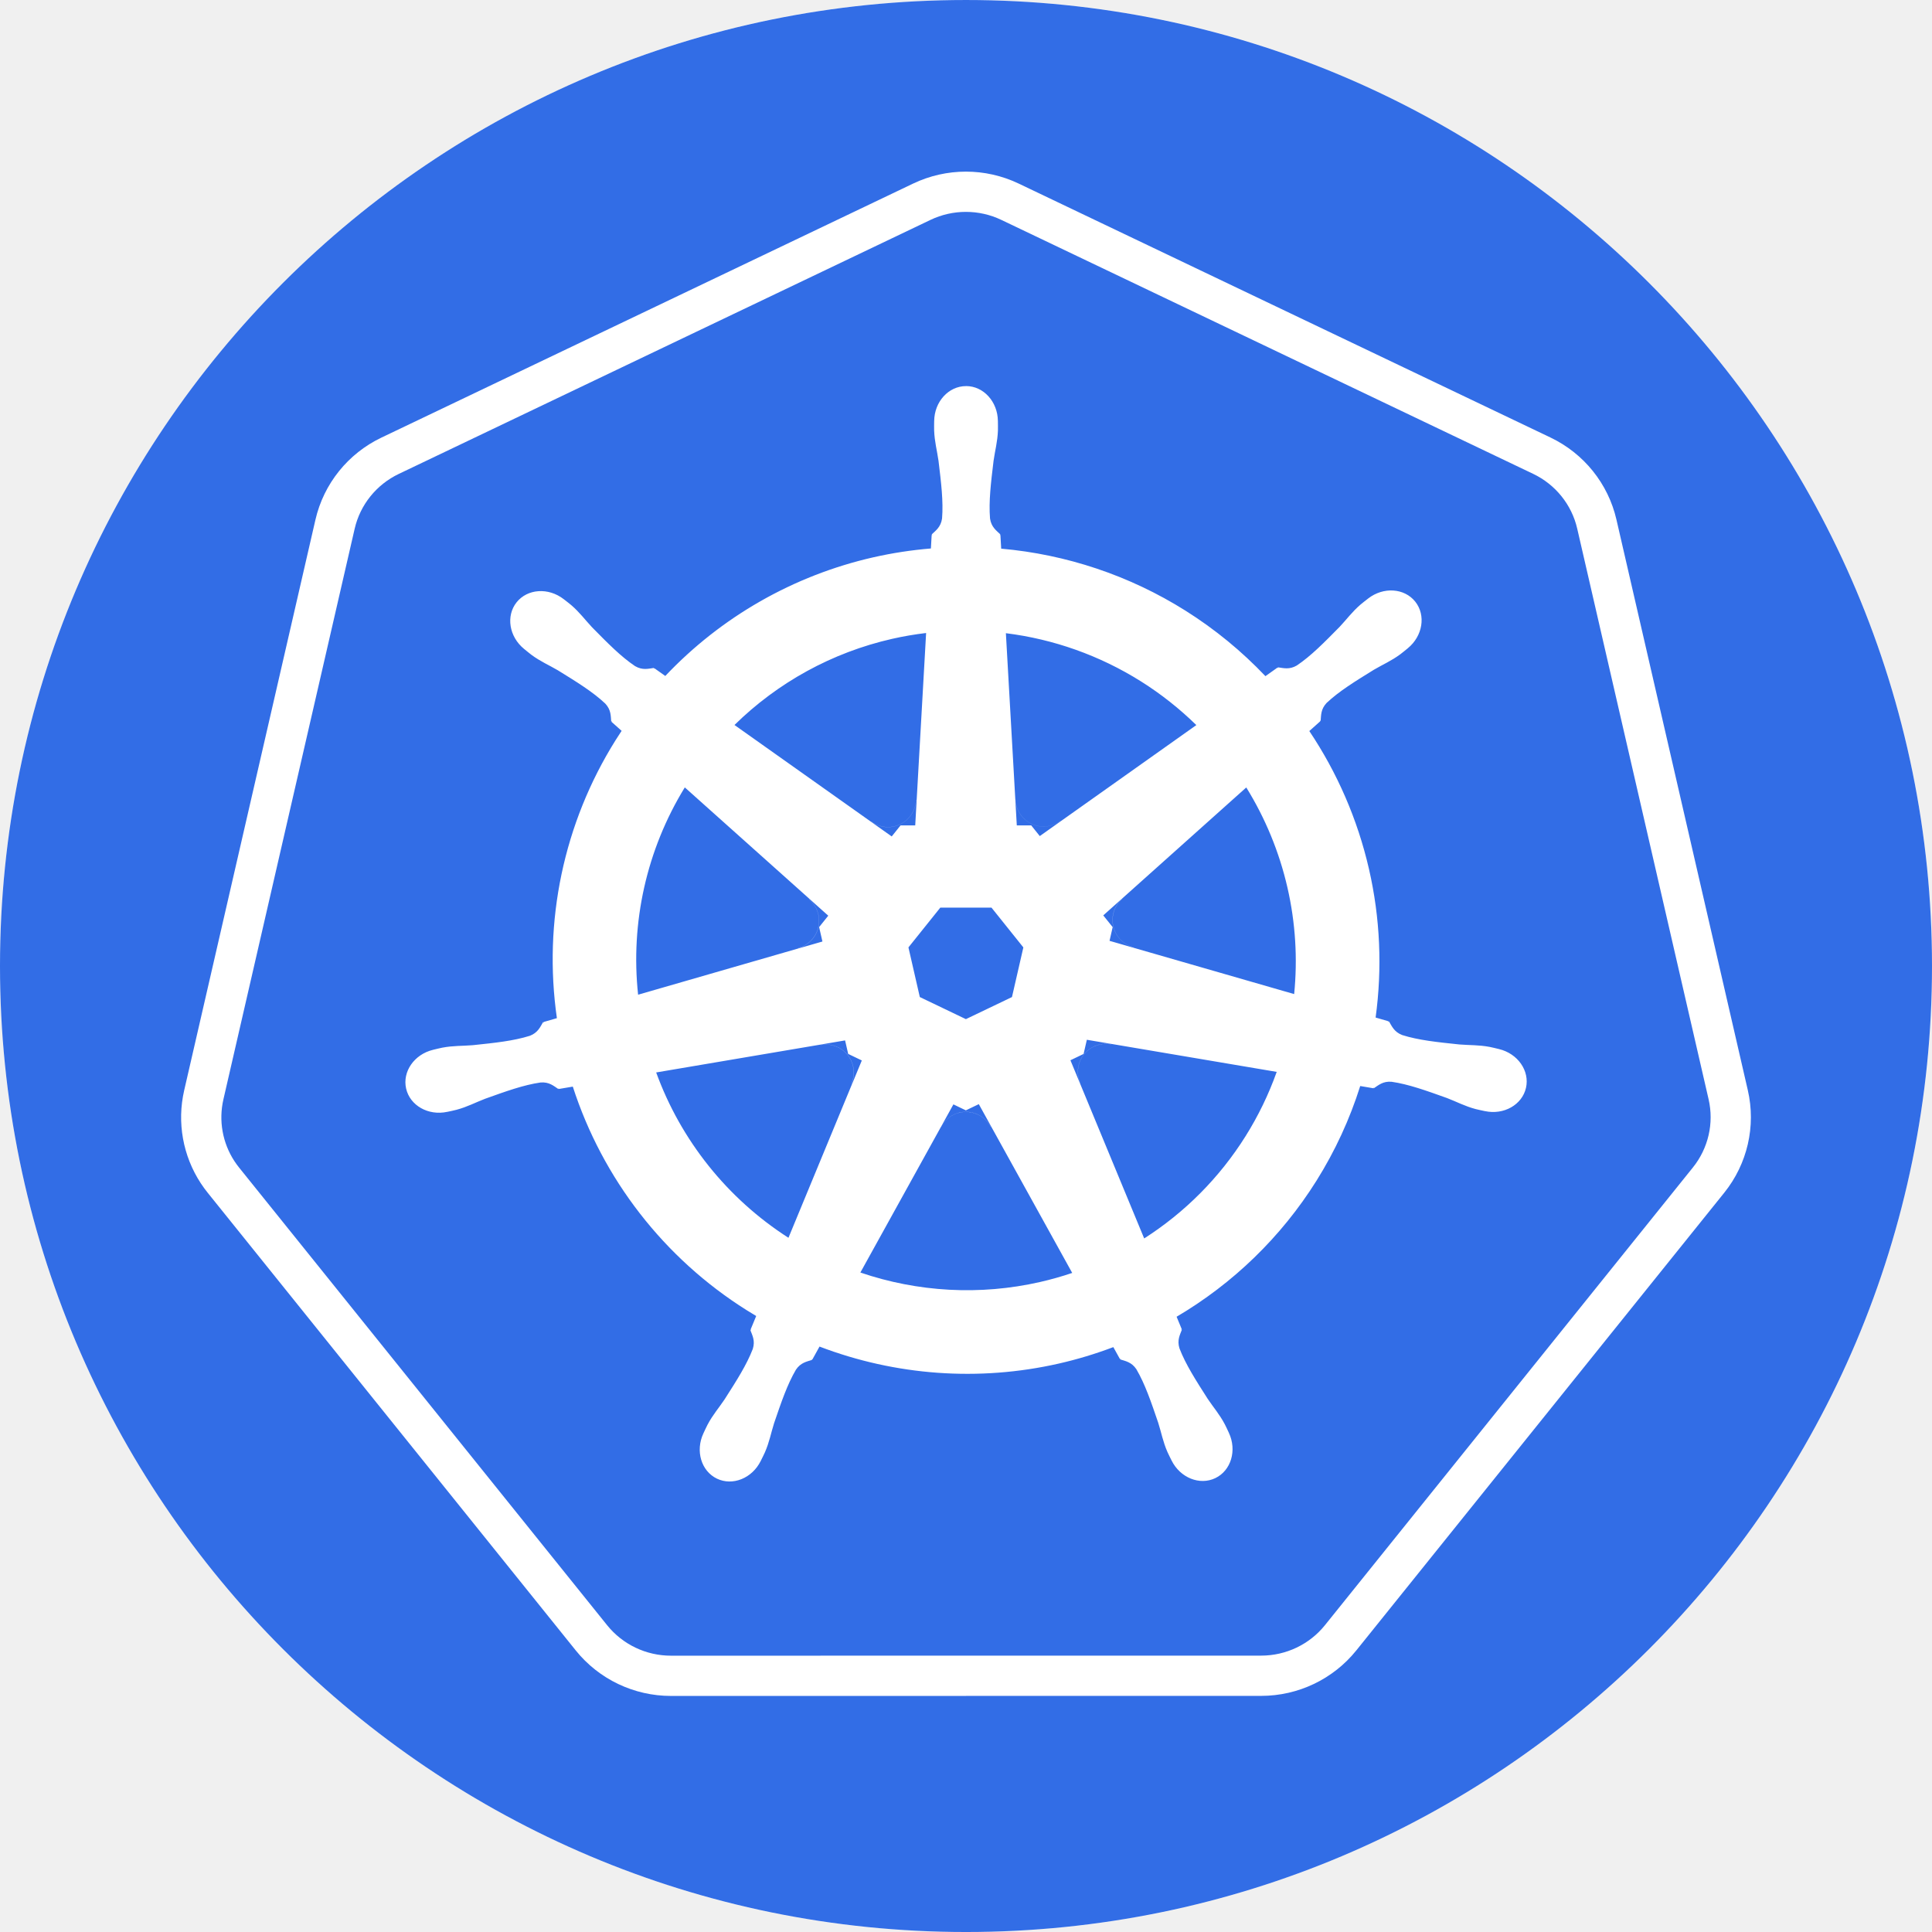
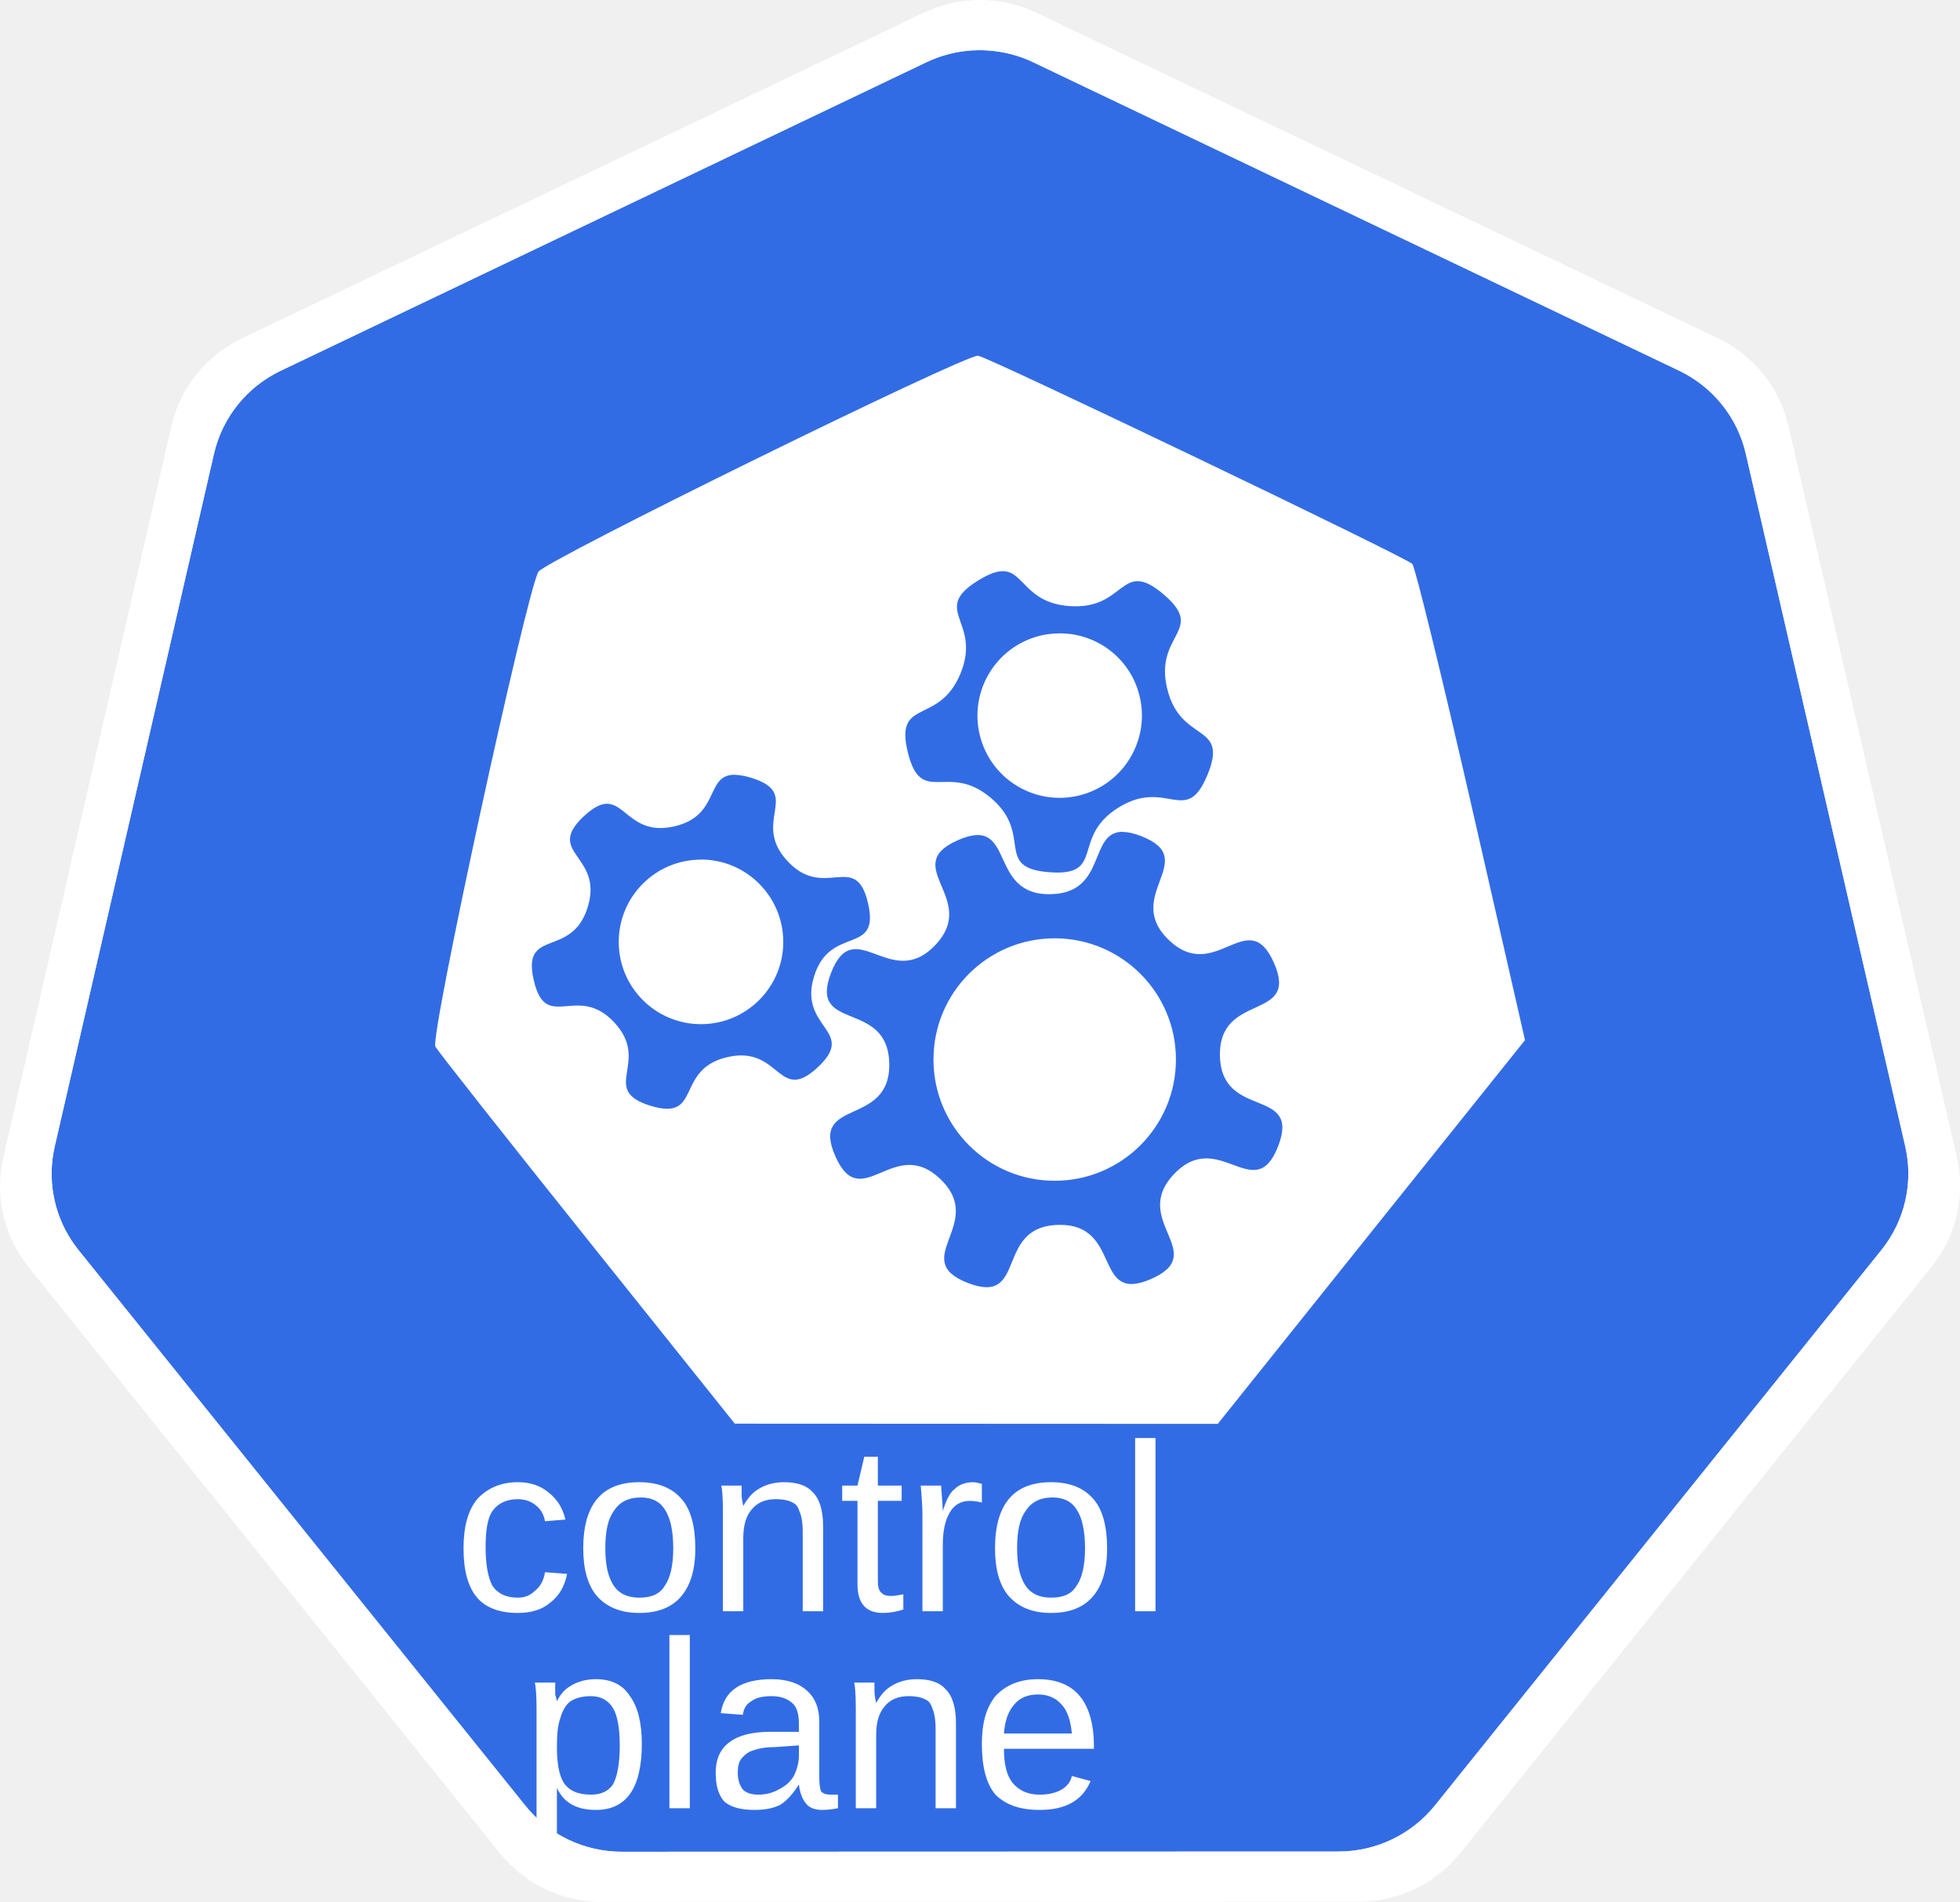
- <svg xmlns="http://www.w3.org/2000/svg" xmlns:xlink="http://www.w3.org/1999/xlink" width="96" height="96" id="svg6517" version="1.1" viewBox="0 0 96 96">
-   <defs id="defs6519">
-     <linearGradient id="Background">
-       <stop id="stop4178" offset="0" style="stop-color:#22779e;stop-opacity:1" />
-       <stop id="stop4180" offset="1" style="stop-color:#2991c0;stop-opacity:1" />
-     </linearGradient>
-     <filter style="color-interpolation-filters:sRGB" id="filter1121">
-       <feFlood flood-opacity="0.6" flood-color="rgb(0,0,0)" result="flood" id="feFlood1123" />
-       <feComposite in="flood" in2="SourceGraphic" operator="out" result="composite1" id="feComposite1125" />
-       <feGaussianBlur in="composite1" stdDeviation="1" result="blur" id="feGaussianBlur1127" />
-       <feOffset dx="0" dy="2" result="offset" id="feOffset1129" />
-       <feComposite in="offset" in2="SourceGraphic" operator="atop" result="composite2" id="feComposite1131" />
-     </filter>
-     <filter style="color-interpolation-filters:sRGB" id="filter950">
-       <feFlood flood-opacity="0.25" flood-color="rgb(0,0,0)" result="flood" id="feFlood952" />
-       <feComposite in="flood" in2="SourceGraphic" operator="in" result="composite1" id="feComposite954" />
-       <feGaussianBlur in="composite1" stdDeviation="1" result="blur" id="feGaussianBlur956" />
-       <feOffset dx="0" dy="1" result="offset" id="feOffset958" />
-       <feComposite in="SourceGraphic" in2="offset" operator="over" result="composite2" id="feComposite960" />
-     </filter>
-     <clipPath clipPathUnits="userSpaceOnUse" id="clipPath873">
-       <g transform="matrix(0,-0.6666667,0.6660448,0,-258.2599,677)" id="g875" style="display:inline;fill:#ff00ff;fill-opacity:1;stroke:none">
-         <path style="display:inline;fill:#ff00ff;fill-opacity:1;stroke:none" d="M 46.703,898.228 H 97.297 C 138.162,898.228 144,904.065 144,944.926 v 50.738 c 0,40.861 -5.838,46.698 -46.703,46.698 H 46.703 C 5.838,1042.362 0,1036.525 0,995.664 v -50.738 c 0,-40.861 5.838,-46.698 46.703,-46.698 z" id="path877" />
-       </g>
-     </clipPath>
-     <style id="style867" type="text/css">
-     .fil0 {fill:#1F1A17}
-    </style>
-     <clipPath id="clipPath16">
-       <path id="path18" d="M -9,-9 H 605 V 222 H -9 Z" />
-     </clipPath>
-     <clipPath id="clipPath116">
-       <path id="path118" d="m 91.737,146.325 -9.704,-1.577 -8.855,-3.881 -7.521,-4.731 -7.157,-8.733 -4.043,-4.282 -3.909,-1.441 -1.034,2.527 1.808,2.61 0.406,3.68 1.211,-0.049 1.323,-1.207 -0.357,3.749 -1.467,0.984 0.044,1.429 -3.474,-1.966 -3.146,-3.712 -0.656,-3.318 1.345,-2.657 1.255,-4.513 2.552,-1.208 2.685,0.132 2.546,1.479 -1.698,-8.612 1.698,-9.582 -1.869,-4.425 -6.122,-6.596 1.089,-3.941 2.9,-4.567 5.469,-3.849 2.901,-0.397 3.225,-0.109 -2.012,-8.26 7.399,-3.033 9.219,-1.213 3.154,2.062 0.243,5.58 3.518,5.822 0.243,4.609 8.491,-0.607 7.884,0.728 -7.884,-4.731 1.334,-5.701 4.973,-7.763 4.852,-2.062 3.881,1.577 1.577,3.154 8.127,6.186 1.577,-1.334 12.736,-0.485 2.547,2.062 0.243,3.639 -0.849,1.577 -0.607,9.825 -4.245,8.491 0.728,3.76 2.547,-1.334 7.157,-6.672 3.518,-0.242 3.881,1.577 3.882,2.911 1.941,6.308 11.402,-0.728 6.914,2.669 5.58,5.216 4.003,7.521 0.971,8.855 -0.849,10.31 -2.183,9.219 -2.184,2.911 -3.032,0.971 -5.337,-5.822 -4.852,-1.698 -4.245,7.035 -4.245,3.881 -2.305,1.456 -9.219,7.642 -7.399,4.003 -7.399,0.607 -8.612,-1.456 -7.521,-2.79 -5.216,-4.245 -4.124,-4.973 -4.245,-1.213" />
-     </clipPath>
-     <clipPath id="clipPath128">
-       <path id="path130" d="m 91.737,146.325 -9.704,-1.577 -8.855,-3.881 -7.521,-4.731 -7.157,-8.733 -4.043,-4.282 -3.909,-1.441 -1.034,2.527 1.808,2.61 0.406,3.68 1.211,-0.049 1.323,-1.207 -0.357,3.749 -1.467,0.984 0.044,1.429 -3.474,-1.966 -3.146,-3.712 -0.656,-3.318 1.345,-2.657 1.255,-4.513 2.552,-1.208 2.685,0.132 2.546,1.479 -1.698,-8.612 1.698,-9.582 -1.869,-4.425 -6.122,-6.596 1.089,-3.941 2.9,-4.567 5.469,-3.849 2.901,-0.397 3.225,-0.109 -2.012,-8.26 7.399,-3.033 9.219,-1.213 3.154,2.062 0.243,5.58 3.518,5.822 0.243,4.609 8.491,-0.607 7.884,0.728 -7.884,-4.731 1.334,-5.701 4.973,-7.763 4.852,-2.062 3.881,1.577 1.577,3.154 8.127,6.186 1.577,-1.334 12.736,-0.485 2.547,2.062 0.243,3.639 -0.849,1.577 -0.607,9.825 -4.245,8.491 0.728,3.76 2.547,-1.334 7.157,-6.672 3.518,-0.242 3.881,1.577 3.882,2.911 1.941,6.308 11.402,-0.728 6.914,2.669 5.58,5.216 4.003,7.521 0.971,8.855 -0.849,10.31 -2.183,9.219 -2.184,2.911 -3.032,0.971 -5.337,-5.822 -4.852,-1.698 -4.245,7.035 -4.245,3.881 -2.305,1.456 -9.219,7.642 -7.399,4.003 -7.399,0.607 -8.612,-1.456 -7.521,-2.79 -5.216,-4.245 -4.124,-4.973 -4.245,-1.213" />
-     </clipPath>
-     <linearGradient id="linearGradient3850">
-       <stop id="stop3852" offset="0" style="stop-color:#000000;stop-opacity:1;" />
-       <stop id="stop3854" offset="1" style="stop-color:#000000;stop-opacity:0;" />
-     </linearGradient>
-     <clipPath clipPathUnits="userSpaceOnUse" id="clipPath3095">
-       <path d="M 976.648,389.551 H 134.246 V 1229.55 H 976.648 V 389.551" id="path3097" />
-     </clipPath>
-     <clipPath clipPathUnits="userSpaceOnUse" id="clipPath3195">
-       <path d="m 611.836,756.738 -106.34,105.207 c -8.473,8.289 -13.617,20.102 -13.598,33.379 L 598.301,790.207 c -0.031,-13.418 5.094,-25.031 13.535,-33.469" id="path3197" />
-     </clipPath>
-     <clipPath clipPathUnits="userSpaceOnUse" id="clipPath3235">
-       <path d="m 1095.64,1501.81 c 35.46,-35.07 70.89,-70.11 106.35,-105.17 4.4,-4.38 7.11,-10.53 7.11,-17.55 l -106.37,105.21 c 0,7 -2.71,13.11 -7.09,17.51" id="path3237" />
-     </clipPath>
-     <clipPath id="clipPath4591" clipPathUnits="userSpaceOnUse">
-       <path d="m 1106.601,730.437 -0.036,21.648 c -0.01,3.508 -2.868,6.614 -6.404,6.925 l -83.65,7.332 c -3.521,0.308 -6.381,-2.3 -6.367,-5.814 l 0.036,-21.648 20.117,-1.767 -0.011,4.638 c 0,1.839 1.484,3.199 3.326,3.039 l 49.527,-4.34 c 1.843,-0.166 3.342,-1.781 3.354,-3.626 l 0.01,-4.63 20.1,-1.758" style="fill:#ff00ff;fill-opacity:1;fill-rule:nonzero;stroke:none" id="path4593" />
-     </clipPath>
-     <radialGradient gradientUnits="userSpaceOnUse" gradientTransform="matrix(-1.433393,-2.274284,1.173182,-0.7394112,-174.0803,98.37439)" r="20.407" fy="93.399" fx="-26.509" cy="93.399" cx="-26.509" id="radialGradient3856" xlink:href="#linearGradient3850" />
-     <linearGradient gradientTransform="translate(-318.4803,212.3202)" gradientUnits="userSpaceOnUse" y2="993.197" x2="-51.88" y1="593.116" x1="348.201" id="linearGradient3895" xlink:href="#linearGradient3850" />
-     <clipPath id="clipPath3906" clipPathUnits="userSpaceOnUse">
-       <rect transform="scale(1,-1)" style="color:#000000;display:inline;overflow:visible;visibility:visible;opacity:0.8;fill:#ff00ff;stroke:none;stroke-width:4;marker:none;enable-background:accumulate" id="rect3908" width="1019.137" height="1019.137" x="357.982" y="-1725.815" />
-     </clipPath>
-   </defs>
-   <g id="layer1" transform="translate(268,-635.2908)" style="display:inline">
-     <path style="display:inline;fill:#ffffff;fill-opacity:1;stroke:none" d="M 48 0 A 48 48 0 0 0 0 48 A 48 48 0 0 0 48 96 A 48 48 0 0 0 96 48 A 48 48 0 0 0 48 0 z " id="path6455" transform="translate(-268,635.2908)" />
-     <path style="display:inline;fill:#326de6;fill-opacity:1;stroke:none" d="m -220,635.291 a 48,48 0 0 0 -48,48 48,48 0 0 0 48,48 48,48 0 0 0 48,-48 48,48 0 0 0 -48,-48 z" id="path6455-3" />
-     <path style="color:#000000;font-style:normal;font-variant:normal;font-weight:normal;font-stretch:normal;font-size:medium;line-height:normal;font-family:sans-serif;text-indent:0;text-align:start;text-decoration:none;text-decoration-line:none;text-decoration-style:solid;text-decoration-color:#000000;letter-spacing:normal;word-spacing:normal;text-transform:none;direction:ltr;block-progression:tb;writing-mode:lr-tb;baseline-shift:baseline;text-anchor:start;white-space:normal;clip-rule:nonzero;display:inline;overflow:visible;visibility:visible;opacity:1;isolation:auto;mix-blend-mode:normal;color-interpolation:sRGB;color-interpolation-filters:linearRGB;solid-color:#000000;solid-opacity:1;fill:#326de6;fill-opacity:1;fill-rule:nonzero;stroke:#ffffff;stroke-width:2;stroke-linecap:butt;stroke-linejoin:round;stroke-miterlimit:4;stroke-dasharray:none;stroke-dashoffset:0;stroke-opacity:1;color-rendering:auto;image-rendering:auto;shape-rendering:auto;text-rendering:auto;enable-background:accumulate" d="m -257.185,693.54 a 5.052,5.011 0 0 0 0.288,0.396 l 18.287,22.739 a 5.052,5.011 0 0 0 3.95,1.886 l 29.327,-0.003 a 5.052,5.011 0 0 0 3.949,-1.887 l 18.283,-22.743 a 5.052,5.011 0 0 0 0.975,-4.239 l -6.529,-28.357 a 5.052,5.011 0 0 0 -2.734,-3.399 l -26.424,-12.618 a 5.052,5.011 0 0 0 -4.384,4.3e-4 l -26.421,12.623 a 5.052,5.011 0 0 0 -2.733,3.4 l -6.523,28.358 a 5.052,5.011 0 0 0 0.688,3.843 z" id="path4809" />
-     <path style="color:#000000;font-style:normal;font-variant:normal;font-weight:normal;font-stretch:normal;font-size:medium;line-height:normal;font-family:sans-serif;text-indent:0;text-align:start;text-decoration:none;text-decoration-line:none;text-decoration-style:solid;text-decoration-color:#000000;letter-spacing:normal;word-spacing:normal;text-transform:none;direction:ltr;block-progression:tb;writing-mode:lr-tb;baseline-shift:baseline;text-anchor:start;white-space:normal;clip-rule:nonzero;display:inline;overflow:visible;visibility:visible;opacity:1;isolation:auto;mix-blend-mode:normal;color-interpolation:sRGB;color-interpolation-filters:linearRGB;solid-color:#000000;solid-opacity:1;fill:#ffffff;fill-opacity:1;fill-rule:nonzero;stroke:none;stroke-width:162.015;stroke-linecap:butt;stroke-linejoin:round;stroke-miterlimit:4;stroke-dasharray:none;stroke-dashoffset:0;stroke-opacity:1;color-rendering:auto;image-rendering:auto;shape-rendering:auto;text-rendering:auto;enable-background:accumulate" d="m -220.001,654.476 a 1.757,1.581 89.993 0 0 -1.58,1.734 l 0,0 c 0,0.002 0,0.004 0,0.006 a 1.757,1.581 89.993 0 0 -0.001,0.017 1.757,1.581 89.993 0 0 0,0.013 c -0.001,0.136 -0.006,0.312 -0.001,0.436 0.021,0.56 0.143,0.989 0.217,1.505 0.133,1.104 0.245,2.019 0.176,2.869 -0.062,0.426 -0.309,0.593 -0.515,0.79 l 0.04,0.026 -0.041,0 -0.038,0.672 c -0.956,0.079 -1.91,0.224 -2.856,0.438 -3.985,0.905 -7.576,2.972 -10.342,5.897 l -0.542,-0.384 -0.025,0.032 0.004,-0.047 c -0.282,0.038 -0.567,0.126 -0.939,-0.09 -0.708,-0.476 -1.353,-1.134 -2.133,-1.926 -0.357,-0.379 -0.616,-0.742 -1.041,-1.108 -0.102,-0.087 -0.262,-0.207 -0.371,-0.293 l 0,4.4e-4 a 1.757,1.581 38.564 0 0 -2.341,0.155 1.757,1.581 38.564 0 0 0.37,2.316 c 0,3.2e-4 0.001,8.6e-4 0.002,0.001 a 1.757,1.581 38.564 0 0 0.016,0.014 1.757,1.581 38.564 0 0 0.013,0.01 c 0.106,0.085 0.239,0.198 0.338,0.271 0.451,0.333 0.863,0.504 1.312,0.768 0.946,0.584 1.731,1.067 2.353,1.651 0.294,0.314 0.271,0.611 0.297,0.895 l 0.045,-0.015 -0.026,0.032 0.498,0.445 c -0.1,0.151 -0.199,0.303 -0.295,0.456 -2.588,4.126 -3.61,9.027 -2.921,13.82 l -0.662,0.191 0.009,0.04 -0.034,-0.033 c -0.146,0.245 -0.255,0.522 -0.656,0.678 -0.814,0.256 -1.731,0.351 -2.836,0.467 -0.519,0.043 -0.965,0.019 -1.515,0.123 -0.125,0.024 -0.303,0.07 -0.437,0.101 a 1.581,1.757 77.135 0 0 -0.001,2.1e-4 1.581,1.757 77.135 0 0 -0.002,6.5e-4 c -0.006,0.001 -0.014,0.004 -0.02,0.005 l 0,4.3e-4 a 1.581,1.757 77.135 0 0 -1.338,1.927 1.581,1.757 77.135 0 0 2.042,1.155 l 0,2.2e-4 c 0.002,-4.3e-4 0.005,-0.001 0.007,-0.001 a 1.581,1.757 77.135 0 0 0.017,-0.003 1.581,1.757 77.135 0 0 0.013,-0.003 c 0.133,-0.029 0.306,-0.064 0.425,-0.096 0.541,-0.145 0.932,-0.36 1.418,-0.546 1.046,-0.375 1.913,-0.688 2.758,-0.81 0.429,-0.034 0.647,0.169 0.885,0.326 l 0.017,-0.044 0.009,0.04 0.691,-0.117 c 1.481,4.582 4.53,8.525 8.64,11.11 0.156,0.098 0.314,0.194 0.473,0.288 l -0.28,0.678 0.036,0.018 -0.046,0.006 c 0.1,0.267 0.249,0.525 0.121,0.935 -0.307,0.796 -0.805,1.572 -1.403,2.508 -0.29,0.433 -0.587,0.766 -0.848,1.261 -0.063,0.118 -0.143,0.302 -0.204,0.427 l 0,2.2e-4 a 1.581,1.757 25.706 0 0 0.672,2.248 1.581,1.757 25.706 0 0 2.176,-0.876 l 0,0 a 1.581,1.757 25.706 0 0 0.011,-0.021 1.581,1.757 25.706 0 0 0.006,-0.014 c 0.06,-0.122 0.14,-0.278 0.19,-0.391 0.224,-0.513 0.3,-0.953 0.457,-1.45 0.359,-1.052 0.655,-1.925 1.086,-2.661 0.241,-0.356 0.536,-0.4 0.807,-0.488 l -0.025,-0.041 0.037,0.018 0.353,-0.638 c 3.766,1.438 7.901,1.75 11.884,0.846 0.929,-0.211 1.836,-0.486 2.716,-0.819 l 0.325,0.587 0.036,-0.018 -0.024,0.04 c 0.271,0.088 0.566,0.132 0.807,0.488 0.431,0.736 0.727,1.609 1.086,2.661 0.158,0.496 0.233,0.936 0.457,1.45 0.051,0.117 0.136,0.28 0.196,0.403 a 1.757,1.581 64.277 0 0 4.3e-4,0.001 1.757,1.581 64.277 0 0 0.001,0.003 c 0.003,0.005 0.006,0.013 0.009,0.018 l 4.3e-4,-2.1e-4 a 1.757,1.581 64.277 0 0 2.176,0.876 1.757,1.581 64.277 0 0 0.672,-2.248 c -3.2e-4,-7.6e-4 -7.5e-4,-0.002 -0.001,-0.003 a 1.757,1.581 64.277 0 0 -0.008,-0.019 1.757,1.581 64.277 0 0 -0.007,-0.014 c -0.058,-0.123 -0.129,-0.282 -0.187,-0.391 -0.262,-0.495 -0.558,-0.829 -0.848,-1.261 -0.599,-0.937 -1.097,-1.712 -1.404,-2.508 -0.128,-0.411 0.021,-0.668 0.121,-0.935 l -0.047,-0.007 0.037,-0.018 -0.254,-0.614 c 2.798,-1.648 5.19,-3.953 6.947,-6.754 0.931,-1.483 1.658,-3.067 2.177,-4.71 l 0.645,0.109 0.009,-0.039 0.017,0.044 c 0.238,-0.157 0.456,-0.36 0.885,-0.326 0.844,0.122 1.711,0.435 2.758,0.81 0.486,0.186 0.878,0.402 1.419,0.546 0.123,0.033 0.304,0.068 0.438,0.098 a 1.757,1.581 12.848 0 0 6.5e-4,2.2e-4 1.757,1.581 12.848 0 0 0.002,4.3e-4 c 0.006,0.001 0.015,0.003 0.021,0.004 l 0,-4.3e-4 a 1.757,1.581 12.848 0 0 2.042,-1.156 1.757,1.581 12.848 0 0 -1.339,-1.926 l 0,-2.1e-4 c -0.001,-3.3e-4 -0.003,-7.6e-4 -0.005,-0.001 a 1.757,1.581 12.848 0 0 -0.018,-0.005 1.757,1.581 12.848 0 0 -0.014,-0.003 c -0.133,-0.031 -0.302,-0.075 -0.424,-0.098 -0.55,-0.104 -0.996,-0.08 -1.515,-0.123 -1.106,-0.116 -2.022,-0.21 -2.836,-0.467 -0.401,-0.156 -0.51,-0.433 -0.656,-0.678 l -0.034,0.033 0.009,-0.04 -0.64,-0.185 c 0.333,-2.437 0.231,-4.939 -0.331,-7.384 -0.567,-2.468 -1.579,-4.786 -2.963,-6.852 l 0.542,-0.485 -0.025,-0.032 0.045,0.015 c 0.026,-0.284 0.003,-0.581 0.297,-0.895 0.622,-0.584 1.407,-1.067 2.353,-1.651 0.449,-0.264 0.861,-0.436 1.312,-0.769 0.108,-0.08 0.26,-0.209 0.369,-0.296 l -4.3e-4,-4.3e-4 a 1.581,1.757 51.419 0 0 0.37,-2.317 1.581,1.757 51.419 0 0 -2.341,-0.154 l -2.2e-4,-2.2e-4 c -0.002,0.001 -0.004,0.003 -0.005,0.004 a 1.581,1.757 51.419 0 0 -0.013,0.01 1.581,1.757 51.419 0 0 -0.01,0.009 c -0.107,0.084 -0.248,0.19 -0.342,0.271 -0.425,0.365 -0.684,0.729 -1.041,1.108 -0.78,0.792 -1.425,1.45 -2.133,1.926 -0.372,0.216 -0.656,0.128 -0.939,0.09 l 0.004,0.047 -0.026,-0.032 -0.598,0.424 c -1.173,-1.235 -2.504,-2.331 -3.97,-3.253 -2.792,-1.756 -5.936,-2.798 -9.159,-3.082 l -0.039,-0.682 -0.041,0 0.04,-0.026 c -0.206,-0.197 -0.452,-0.364 -0.515,-0.79 -0.069,-0.85 0.043,-1.765 0.176,-2.869 0.073,-0.516 0.196,-0.945 0.217,-1.505 0.005,-0.134 -0.002,-0.334 -0.002,-0.473 l -4.3e-4,0 a 1.757,1.581 89.993 0 0 -1.581,-1.734 z m -1.981,12.268 -0.469,8.292 -0.035,0.017 0,0.001 c -0.032,0.741 -0.641,1.333 -1.39,1.333 -0.307,0 -0.59,-0.099 -0.82,-0.267 l -0.001,-6.5e-4 -0.017,0.008 -6.79,-4.812 c 2.145,-2.109 4.85,-3.604 7.834,-4.281 0.56,-0.127 1.123,-0.223 1.688,-0.29 z m 3.964,0.01 c 2.363,0.294 4.658,1.103 6.716,2.397 0.998,0.628 1.917,1.357 2.747,2.169 l -6.746,4.783 -0.024,-0.011 0.001,-0.003 -0.004,0.003 c -0.599,0.438 -1.442,0.33 -1.909,-0.256 -0.191,-0.24 -0.291,-0.523 -0.303,-0.807 l 0,-0.001 -0.009,-0.004 -0.469,-8.268 z m -15.954,7.663 6.199,5.544 -0.008,0.035 0.001,8.6e-4 c 0.56,0.487 0.642,1.333 0.175,1.918 -0.191,0.24 -0.445,0.4 -0.72,0.475 l -0.001,2.2e-4 -0.007,0.029 -7.96,2.298 c -0.385,-3.582 0.421,-7.206 2.32,-10.3 z m 27.898,0.001 c 0.941,1.52 1.637,3.196 2.045,4.97 0.403,1.754 0.51,3.543 0.335,5.298 l -7.989,-2.304 -0.007,-0.03 0.003,-0.001 -0.004,-0.001 c -0.716,-0.196 -1.157,-0.922 -0.99,-1.652 0.068,-0.299 0.227,-0.553 0.442,-0.74 l 6.5e-4,-8.7e-4 -0.004,-0.018 6.169,-5.52 z m -11.475,0.608 0.006,0.003 c 0.012,0.285 0.112,0.568 0.303,0.808 0.468,0.587 1.312,0.695 1.913,0.257 l 0.023,0.011 -1.03,0.73 -0.425,-0.531 -0.717,0 -0.073,-1.279 z m -4.902,0.014 -0.072,1.264 -0.728,-2.2e-4 -0.44,0.549 -1.02,-0.723 0.013,-0.006 c 0.231,0.168 0.514,0.267 0.821,0.267 0.75,0 1.362,-0.593 1.394,-1.335 l 0.032,-0.015 z m 10.205,4.901 0.003,0.014 c -0.215,0.187 -0.374,0.442 -0.443,0.741 -0.167,0.731 0.275,1.459 0.992,1.656 l 0.007,0.029 -1.181,-0.341 0.156,-0.681 -0.467,-0.583 0.933,-0.835 z m -15.523,0.023 0.925,0.827 -0.454,0.566 0.164,0.717 -1.194,0.345 0.006,-0.025 c 0.275,-0.075 0.529,-0.235 0.721,-0.476 0.468,-0.587 0.385,-1.434 -0.175,-1.922 l 0.007,-0.032 z m 6.494,0.425 2.541,4.4e-4 1.584,1.978 -0.566,2.467 -2.29,1.097 -2.289,-1.098 -0.565,-2.467 1.585,-1.978 0,-2.1e-4 z m 7.28,6.567 1.21,0.205 -0.013,0.016 c -0.281,-0.051 -0.579,-0.017 -0.856,0.116 -0.676,0.326 -0.97,1.125 -0.676,1.808 l -0.01,0.012 -0.471,-1.139 0.654,-0.313 0.162,-0.705 z m -12.013,0.033 0.154,0.67 0.677,0.325 -0.486,1.176 -0.022,-0.028 c 0.113,-0.262 0.146,-0.56 0.077,-0.86 -0.167,-0.732 -0.881,-1.196 -1.612,-1.062 l -0.011,-0.014 1.224,-0.208 z m 12.997,0.169 c 0.072,0.002 0.143,0.01 0.213,0.022 l 8.7e-4,2.2e-4 0.016,-0.019 8.22,1.391 c -0.396,1.111 -0.913,2.183 -1.549,3.197 -1.295,2.065 -3.021,3.791 -5.036,5.079 l -3.192,-7.712 0.011,-0.013 0.003,0.002 -0.002,-0.005 c -0.293,-0.681 -6.4e-4,-1.479 0.674,-1.804 0.207,-0.1 0.427,-0.144 0.642,-0.138 z m -13.939,0.033 c 0.628,0.009 1.191,0.443 1.337,1.082 0.068,0.299 0.035,0.597 -0.077,0.859 l 0,0.001 0.024,0.03 -3.156,7.633 c -3.046,-1.955 -5.348,-4.848 -6.573,-8.216 l 8.159,-1.383 0.014,0.017 0.001,-2.2e-4 c 0.091,-0.017 0.182,-0.024 0.272,-0.023 z m 7.587,2.965 0.617,1.116 -0.029,-2.2e-4 c -0.135,-0.252 -0.348,-0.463 -0.624,-0.597 -0.676,-0.326 -1.484,-0.057 -1.835,0.598 l -0.004,0 0.612,-1.106 0.619,0.297 0.644,-0.309 z m -0.691,0.385 c 0.219,-0.008 0.442,0.035 0.653,0.137 0.276,0.133 0.489,0.345 0.623,0.596 l 6.5e-4,8.7e-4 0.033,2.1e-4 4.022,7.267 c -0.525,0.177 -1.061,0.329 -1.607,0.453 -2.982,0.677 -6.068,0.499 -8.919,-0.473 l 4.008,-7.245 0.004,0 0.003,0 0,-0.003 0.001,0.002 c 0.241,-0.45 0.697,-0.717 1.178,-0.735 z" id="path3847" />
+ <svg xmlns="http://www.w3.org/2000/svg" width="18.035mm" height="17.5mm" viewBox="0 0 18.035 17.5" version="1.1" id="svg11531">
+   <defs id="defs11525" />
+   <g id="layer1" transform="translate(-0.9926264,-1.174181)">
+     <g id="g70" transform="matrix(1.014889,0,0,1.014889,16.90215,-2.698726)">
+       <path id="path3055" d="m -6.849,4.272 a 1.119,1.11 0 0 0 -0.429,0.109 l -5.852,2.796 a 1.119,1.11 0 0 0 -0.606,0.753 l -1.444,6.281 a 1.119,1.11 0 0 0 0.152,0.851 1.119,1.11 0 0 0 0.064,0.088 l 4.051,5.037 a 1.119,1.11 0 0 0 0.875,0.418 l 6.496,-0.002 a 1.119,1.11 0 0 0 0.875,-0.417 L 1.382,15.149 A 1.119,1.11 0 0 0 1.598,14.21 L 0.152,7.929 A 1.119,1.11 0 0 0 -0.453,7.176 L -6.307,4.381 A 1.119,1.11 0 0 0 -6.849,4.272 Z" style="fill:#326ce5;fill-opacity:1;stroke:none;stroke-width:0;stroke-miterlimit:4;stroke-dasharray:none;stroke-opacity:1" />
+       <path id="path3054-2-9" d="M -6.852,3.818 A 1.181,1.172 0 0 0 -7.304,3.933 l -6.179,2.951 a 1.181,1.172 0 0 0 -0.639,0.795 l -1.524,6.631 a 1.181,1.172 0 0 0 0.16,0.899 1.181,1.172 0 0 0 0.067,0.093 l 4.276,5.317 a 1.181,1.172 0 0 0 0.924,0.441 l 6.858,-0.002 a 1.181,1.172 0 0 0 0.924,-0.44 l 4.275,-5.318 a 1.181,1.172 0 0 0 0.228,-0.991 L 0.539,7.678 A 1.181,1.172 0 0 0 -0.1,6.883 L -6.279,3.932 A 1.181,1.172 0 0 0 -6.852,3.818 Z m 0.003,0.455 a 1.119,1.11 0 0 1 0.543,0.109 l 5.853,2.795 A 1.119,1.11 0 0 1 0.152,7.929 L 1.598,14.21 a 1.119,1.11 0 0 1 -0.216,0.939 l -4.049,5.037 a 1.119,1.11 0 0 1 -0.875,0.417 l -6.496,0.002 a 1.119,1.11 0 0 1 -0.875,-0.418 l -4.051,-5.037 a 1.119,1.11 0 0 1 -0.064,-0.088 1.119,1.11 0 0 1 -0.152,-0.851 l 1.444,-6.281 a 1.119,1.11 0 0 1 0.606,-0.753 l 5.852,-2.796 a 1.119,1.11 0 0 1 0.429,-0.109 z" style="color:#000000;font-style:normal;font-variant:normal;font-weight:normal;font-stretch:normal;font-size:medium;line-height:normal;font-family:Sans;-inkscape-font-specification:Sans;text-indent:0;text-align:start;text-decoration:none;text-decoration-line:none;letter-spacing:normal;word-spacing:normal;text-transform:none;writing-mode:lr-tb;direction:ltr;baseline-shift:baseline;text-anchor:start;display:inline;overflow:visible;visibility:visible;fill:#ffffff;fill-opacity:1;fill-rule:nonzero;stroke:none;stroke-width:0;stroke-miterlimit:4;stroke-dasharray:none;marker:none;enable-background:accumulate" />
+     </g>
+     <text id="text2066" y="16" x="9.897" style="font-style:normal;font-weight:normal;font-size:2.2px;line-height:6.615px;font-family:Sans;letter-spacing:0px;word-spacing:0px;fill:#ffffff;fill-opacity:1;stroke:none;stroke-width:0.265px;stroke-linecap:butt;stroke-linejoin:miter;stroke-opacity:1" xml:space="preserve">
+       <tspan style="font-style:normal;font-variant:normal;font-weight:normal;font-stretch:normal;font-size:2.2px;font-family:Arial;-inkscape-font-specification:'Arial, Normal';text-align:center;writing-mode:lr-tb;text-anchor:middle;fill:#ffffff;fill-opacity:1;stroke-width:0.265px" y="16" x="9.897" id="tspan2064">control</tspan>
+     </text>
+     <text id="text2066" y="17.812" x="9.897" style="font-style:normal;font-weight:normal;font-size:2.2px;line-height:6.615px;font-family:Sans;letter-spacing:0px;word-spacing:0px;fill:#ffffff;fill-opacity:1;stroke:none;stroke-width:0.265px;stroke-linecap:butt;stroke-linejoin:miter;stroke-opacity:1" xml:space="preserve">
+       <tspan style="font-style:normal;font-variant:normal;font-weight:normal;font-stretch:normal;font-size:2.2px;font-family:Arial;-inkscape-font-specification:'Arial, Normal';text-align:center;writing-mode:lr-tb;text-anchor:middle;fill:#ffffff;fill-opacity:1;stroke-width:0.265px" y="17.812" x="9.897" id="tspan2064">plane</tspan>
+     </text>
+     <path id="path1984" d="m 9.992,4.447 c -0.138,-0.004 -3.995,1.892 -4.046,1.989 -0.121,0.234 -0.999,4.281 -0.947,4.369 0.03,0.051 0.662,0.852 1.405,1.781 l 1.35,1.688 2.222,0.001 2.222,0.001 1.413,-1.766 1.414,-1.765 -0.495,-2.169 C 14.257,7.383 14.013,6.387 13.988,6.363 13.919,6.296 10.067,4.45 9.992,4.447 Z m 0.236,1.983 c 0.187,0.008 0.206,0.292 0.605,0.321 0.522,0.039 0.466,-0.447 0.865,-0.109 0.399,0.338 -0.089,0.363 0.035,0.871 0.124,0.508 0.569,0.305 0.371,0.789 -0.198,0.484 -0.373,0.027 -0.818,0.302 -0.445,0.275 -0.115,0.635 -0.636,0.596 -0.522,-0.039 -0.14,-0.346 -0.54,-0.684 C 9.712,8.179 9.47,8.604 9.346,8.096 9.222,7.588 9.632,7.855 9.831,7.371 10.029,6.887 9.549,6.79 9.994,6.515 c 0.056,-0.034 0.102,-0.057 0.142,-0.07 0.035,-0.012 0.065,-0.016 0.092,-0.015 z m 0.521,0.572 c -0.076,-5.306e-4 -0.151,0.01 -0.224,0.032 -0.4,0.121 -0.627,0.543 -0.506,0.944 0.121,0.4 0.543,0.626 0.943,0.505 0.4,-0.121 0.626,-0.543 0.506,-0.943 C 11.374,7.223 11.082,7.004 10.75,7.002 Z M 7.757,8.304 c 0.04,7.9e-4 0.088,0.009 0.148,0.027 0.48,0.147 -0.008,0.4 0.334,0.767 0.342,0.367 0.629,-0.101 0.741,0.388 0.113,0.489 -0.35,0.193 -0.497,0.673 -0.147,0.48 0.401,0.494 0.034,0.836 -0.367,0.342 -0.342,-0.206 -0.831,-0.094 -0.489,0.113 -0.227,0.595 -0.707,0.448 -0.48,-0.147 0.008,-0.4 -0.334,-0.767 -0.342,-0.367 -0.629,0.101 -0.741,-0.389 -0.113,-0.489 0.35,-0.193 0.497,-0.673 0.147,-0.48 -0.402,-0.494 -0.035,-0.836 0.367,-0.342 0.342,0.206 0.831,0.094 0.428,-0.098 0.281,-0.48 0.559,-0.475 z m 3.567,0.525 c 0.046,5.36e-4 0.101,0.012 0.17,0.039 0.553,0.215 -0.175,0.546 0.254,0.956 0.429,0.41 0.727,-0.333 0.967,0.21 0.239,0.543 -0.51,0.262 -0.497,0.856 0.013,0.593 0.75,0.279 0.535,0.832 -0.215,0.553 -0.546,-0.175 -0.956,0.254 -0.41,0.429 0.332,0.727 -0.211,0.966 -0.543,0.239 -0.261,-0.51 -0.855,-0.497 -0.593,0.013 -0.279,0.749 -0.833,0.534 C 9.345,12.765 10.074,12.433 9.645,12.023 9.216,11.613 8.918,12.356 8.679,11.813 8.439,11.27 9.189,11.551 9.175,10.958 9.162,10.364 8.426,10.678 8.64,10.125 8.855,9.572 9.187,10.301 9.597,9.872 10.007,9.443 9.264,9.144 9.807,8.905 c 0.543,-0.239 0.262,0.51 0.855,0.497 0.519,-0.012 0.343,-0.576 0.662,-0.574 z m -3.881,0.255 c -0.418,-1.58e-4 -0.757,0.339 -0.757,0.757 -1.59e-4,0.418 0.339,0.757 0.757,0.757 0.418,-1.48e-4 0.757,-0.339 0.757,-0.757 C 8.199,9.422 7.861,9.084 7.443,9.083 Z M 10.697,9.808 c -0.616,4.2e-5 -1.115,0.499 -1.115,1.115 -2.38e-4,0.616 0.499,1.116 1.115,1.116 0.616,2.22e-4 1.116,-0.499 1.116,-1.116 0,-0.616 -0.5,-1.115 -1.116,-1.115 z" style="opacity:1;fill:#ffffff;fill-opacity:1;stroke:#eeeeee;stroke-width:0;stroke-miterlimit:10;stroke-dasharray:none;stroke-dashoffset:11.236;stroke-opacity:1" />
  </g>
-   <g id="layer3" style="display:inline">
-     <g id="g4185" />
-   </g>
-   <style id="style4217" type="text/css">
- 	.st0{fill:#419EDA;}
- </style>
-   <style id="style4285" type="text/css">
- 	.st0{clip-path:url(#SVGID_2_);fill:#EFBF1B;}
- 	.st1{clip-path:url(#SVGID_2_);fill:#40BEB0;}
- 	.st2{clip-path:url(#SVGID_2_);fill:#0AA5DE;}
- 	.st3{clip-path:url(#SVGID_2_);fill:#231F20;}
- 	.st4{fill:#D7A229;}
- 	.st5{fill:#009B8F;}
- </style>
-   <style id="style4240" type="text/css">
- 	.st0{fill:#E8478B;}
- 	.st1{fill:#40BEB0;}
- 	.st2{fill:#37A595;}
- 	.st3{fill:#231F20;}
- </style>
-   <style id="style4812" type="text/css">
- 	.st0{fill:#0AA5DE;}
- 	.st1{fill:#40BEB0;}
- 	.st2{opacity:0.26;fill:#353535;}
- 	.st3{fill:#231F20;}
- </style>
</svg>
